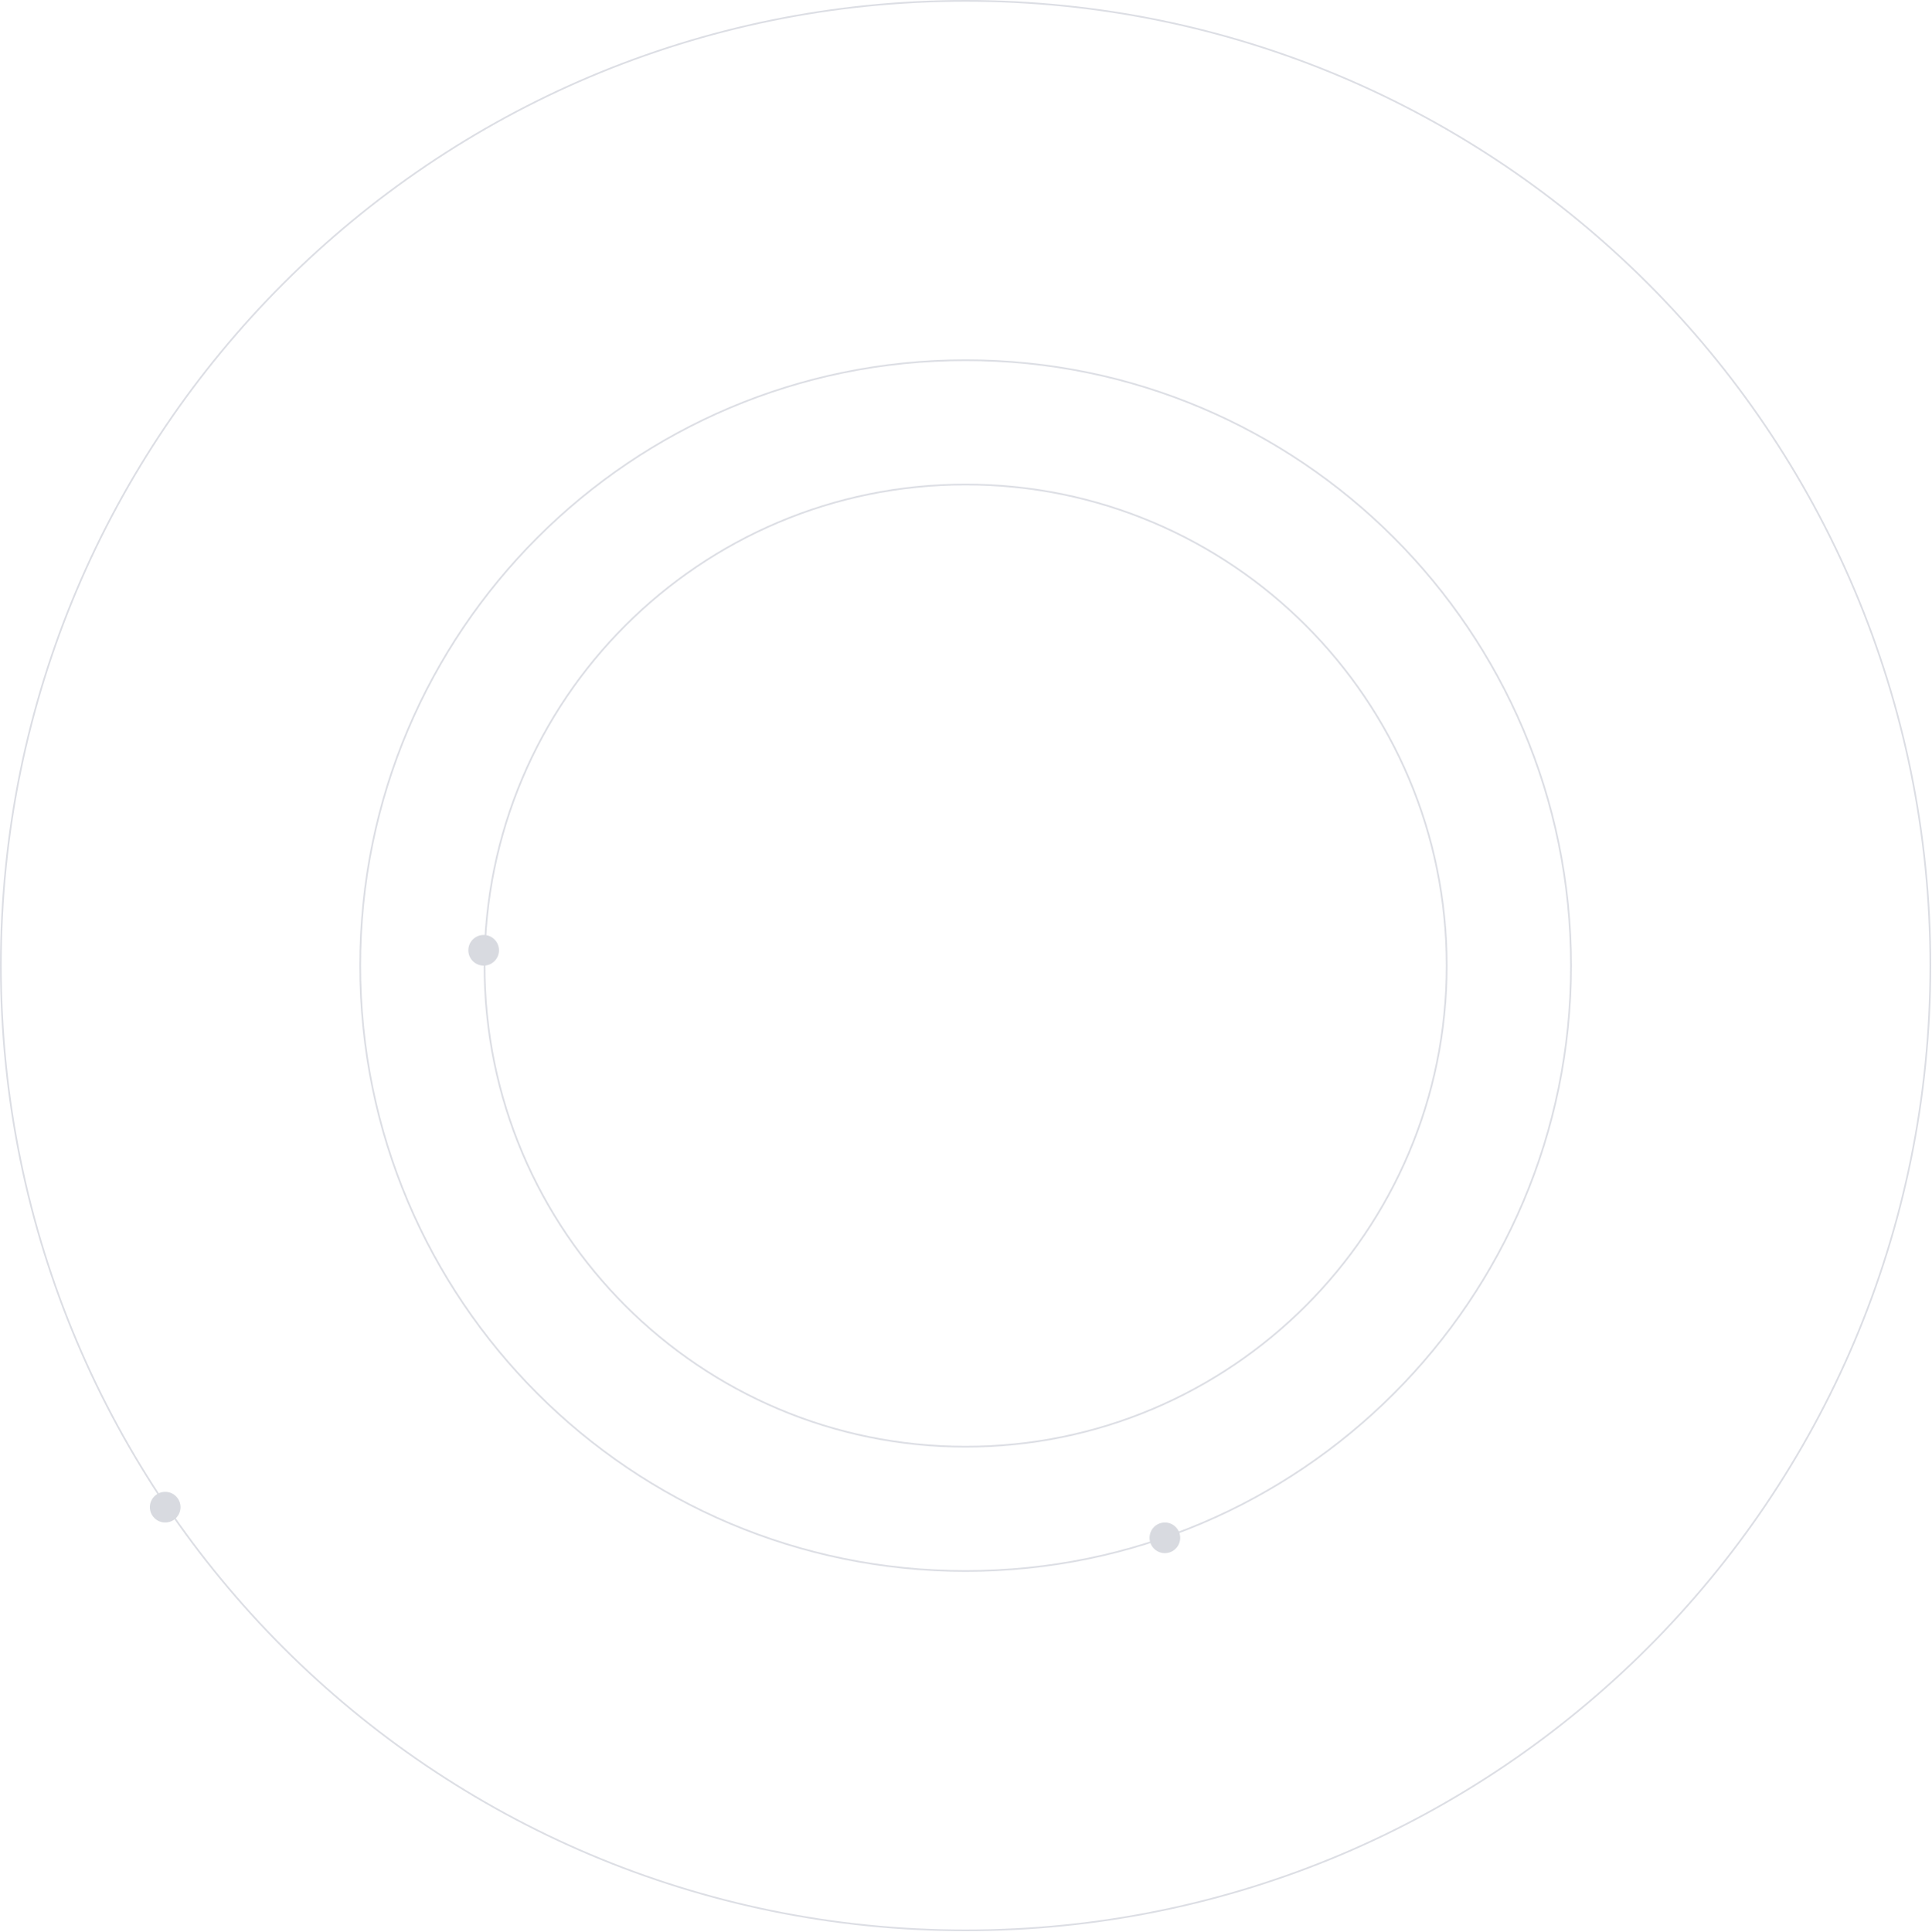
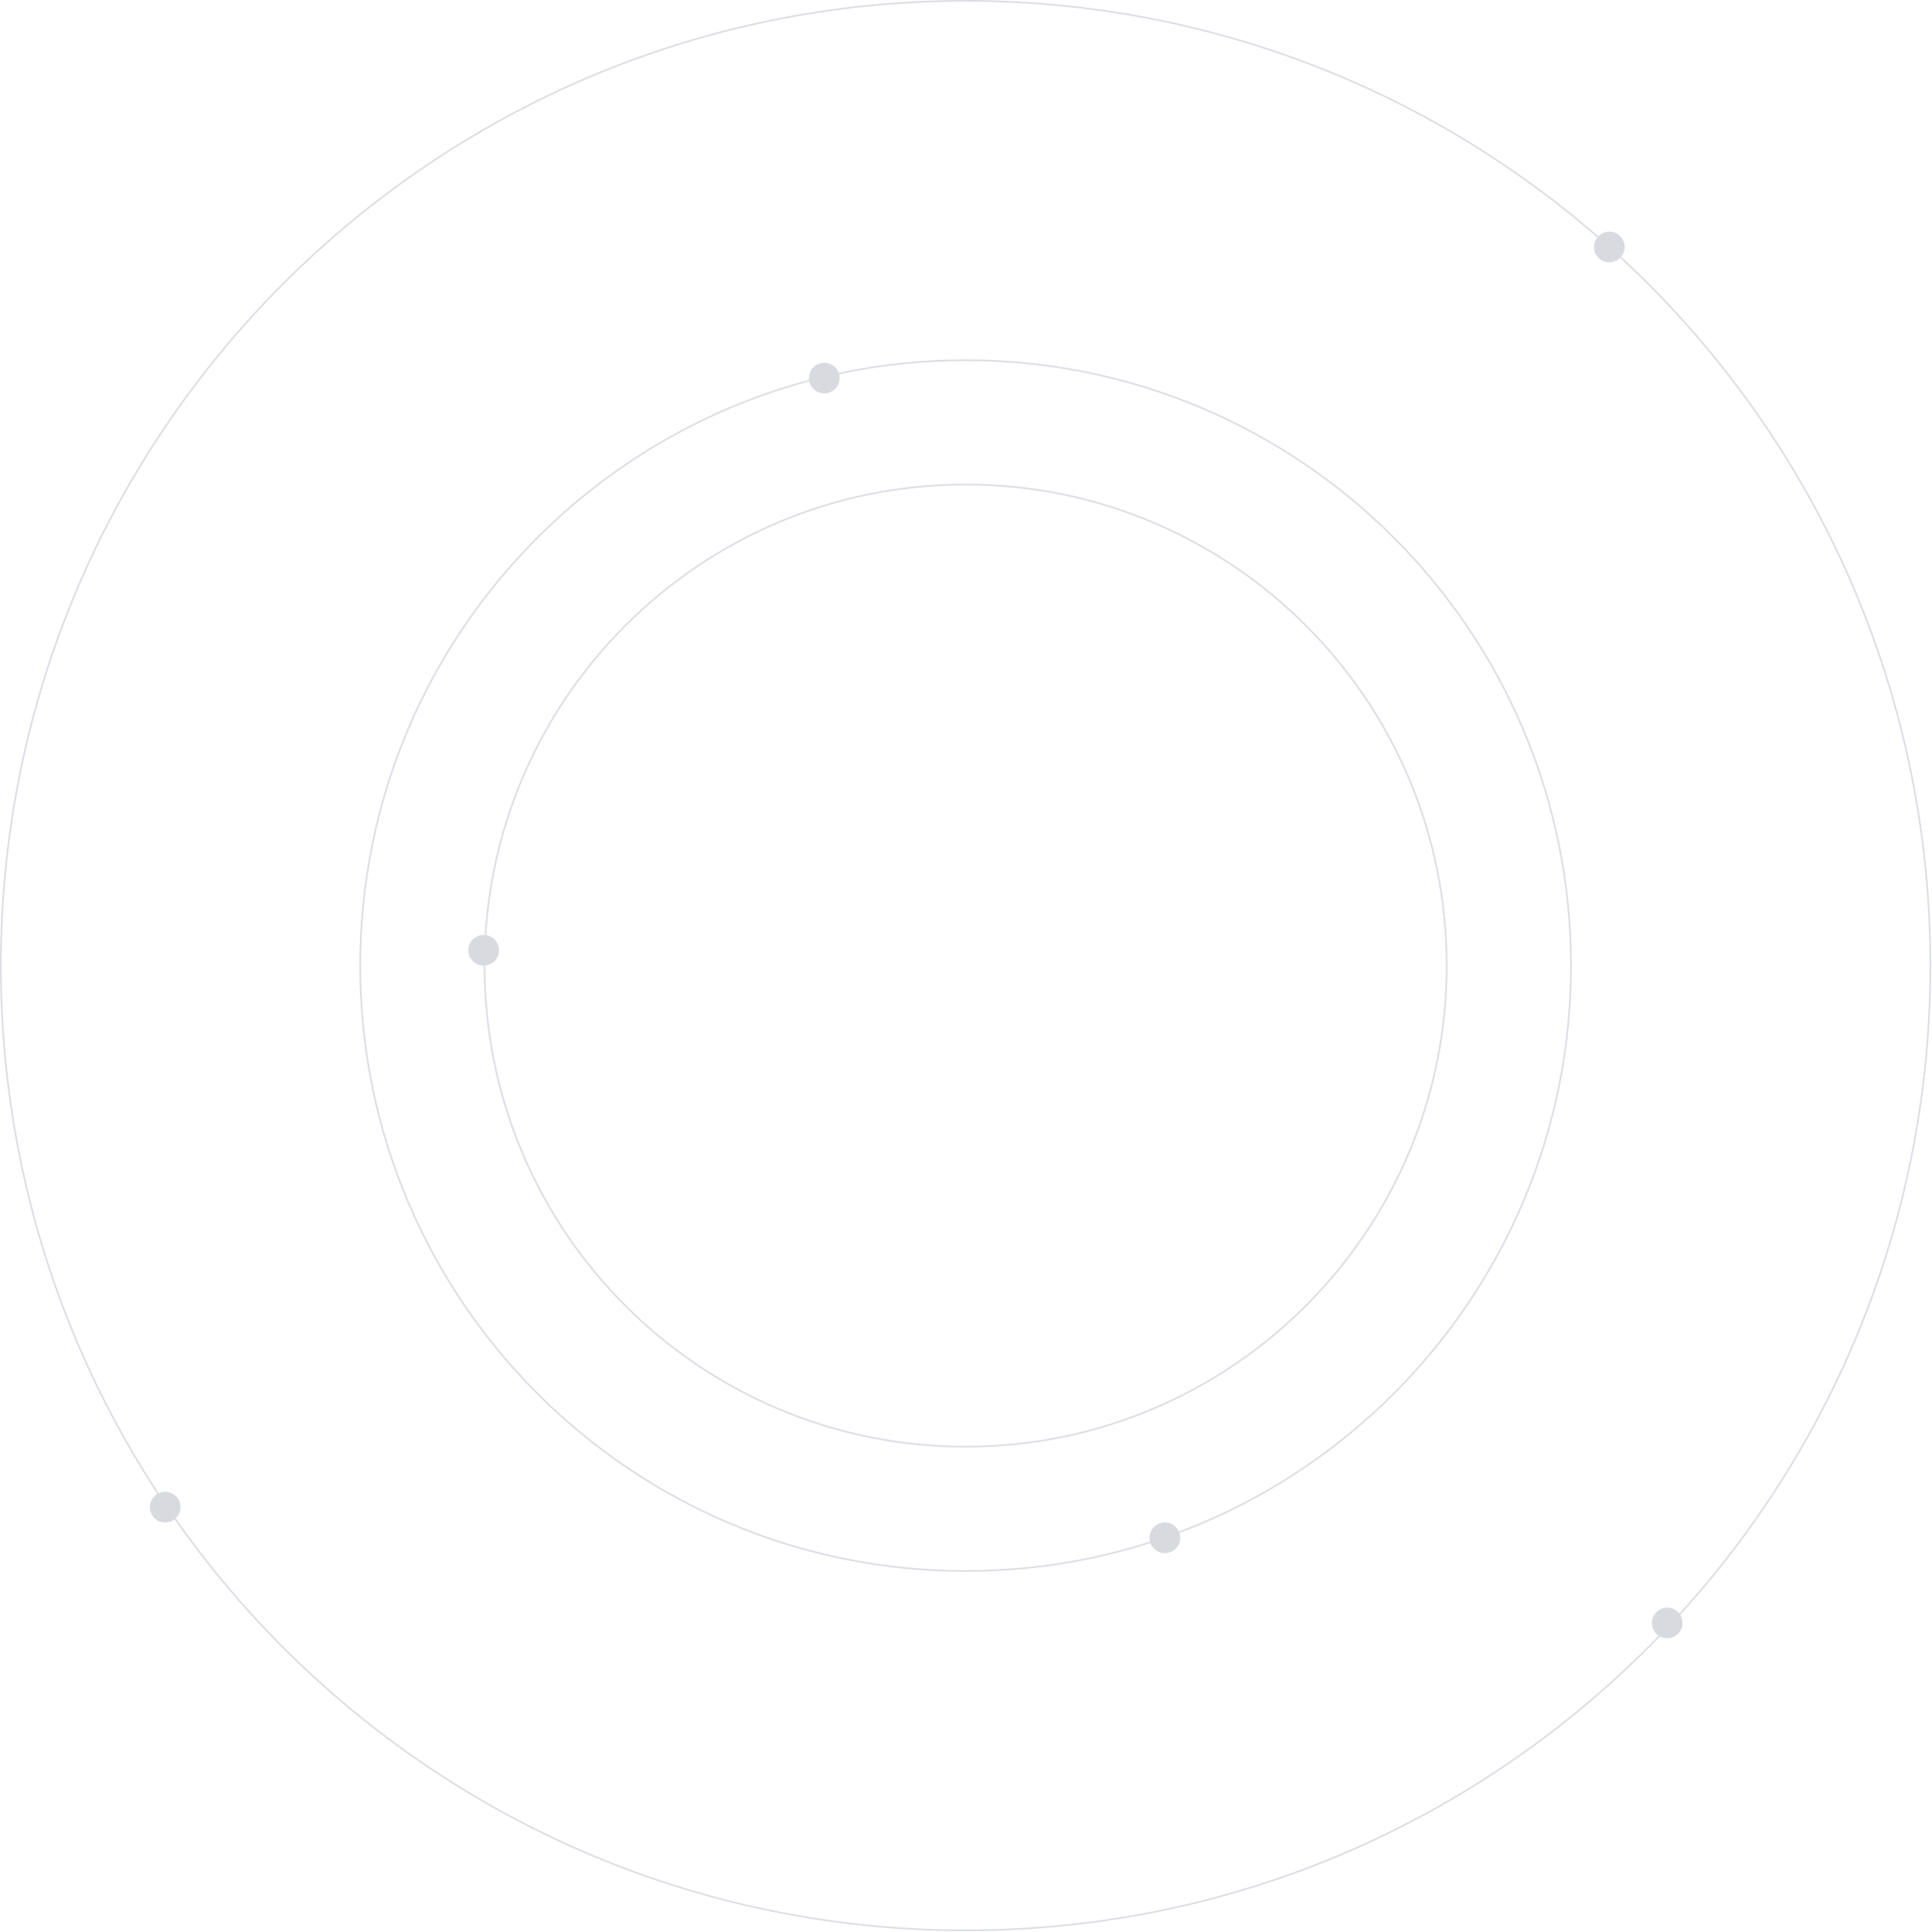
<svg xmlns="http://www.w3.org/2000/svg" width="1134" height="1134">
  <g fill="none" fill-rule="evenodd">
    <circle stroke="#747B95" opacity=".25" cx="567" cy="567" r="355.5" />
    <circle stroke="#747B95" opacity=".25" cx="567" cy="567" r="566.5" />
    <circle stroke="#747B95" opacity=".25" cx="567" cy="567" r="282.5" />
    <g transform="translate(88 549)" fill="#D8DAE0">
      <circle cx="196" cy="9" r="9" />
      <circle cx="596" cy="354" r="9" />
+       <circle cx="396" cy="-327" r="9" />
      <circle cx="9" cy="336" r="9" />
+       <circle cx="857" cy="-404" r="9" />
+       <circle cx="891" cy="404" r="9" />
    </g>
  </g>
</svg>
